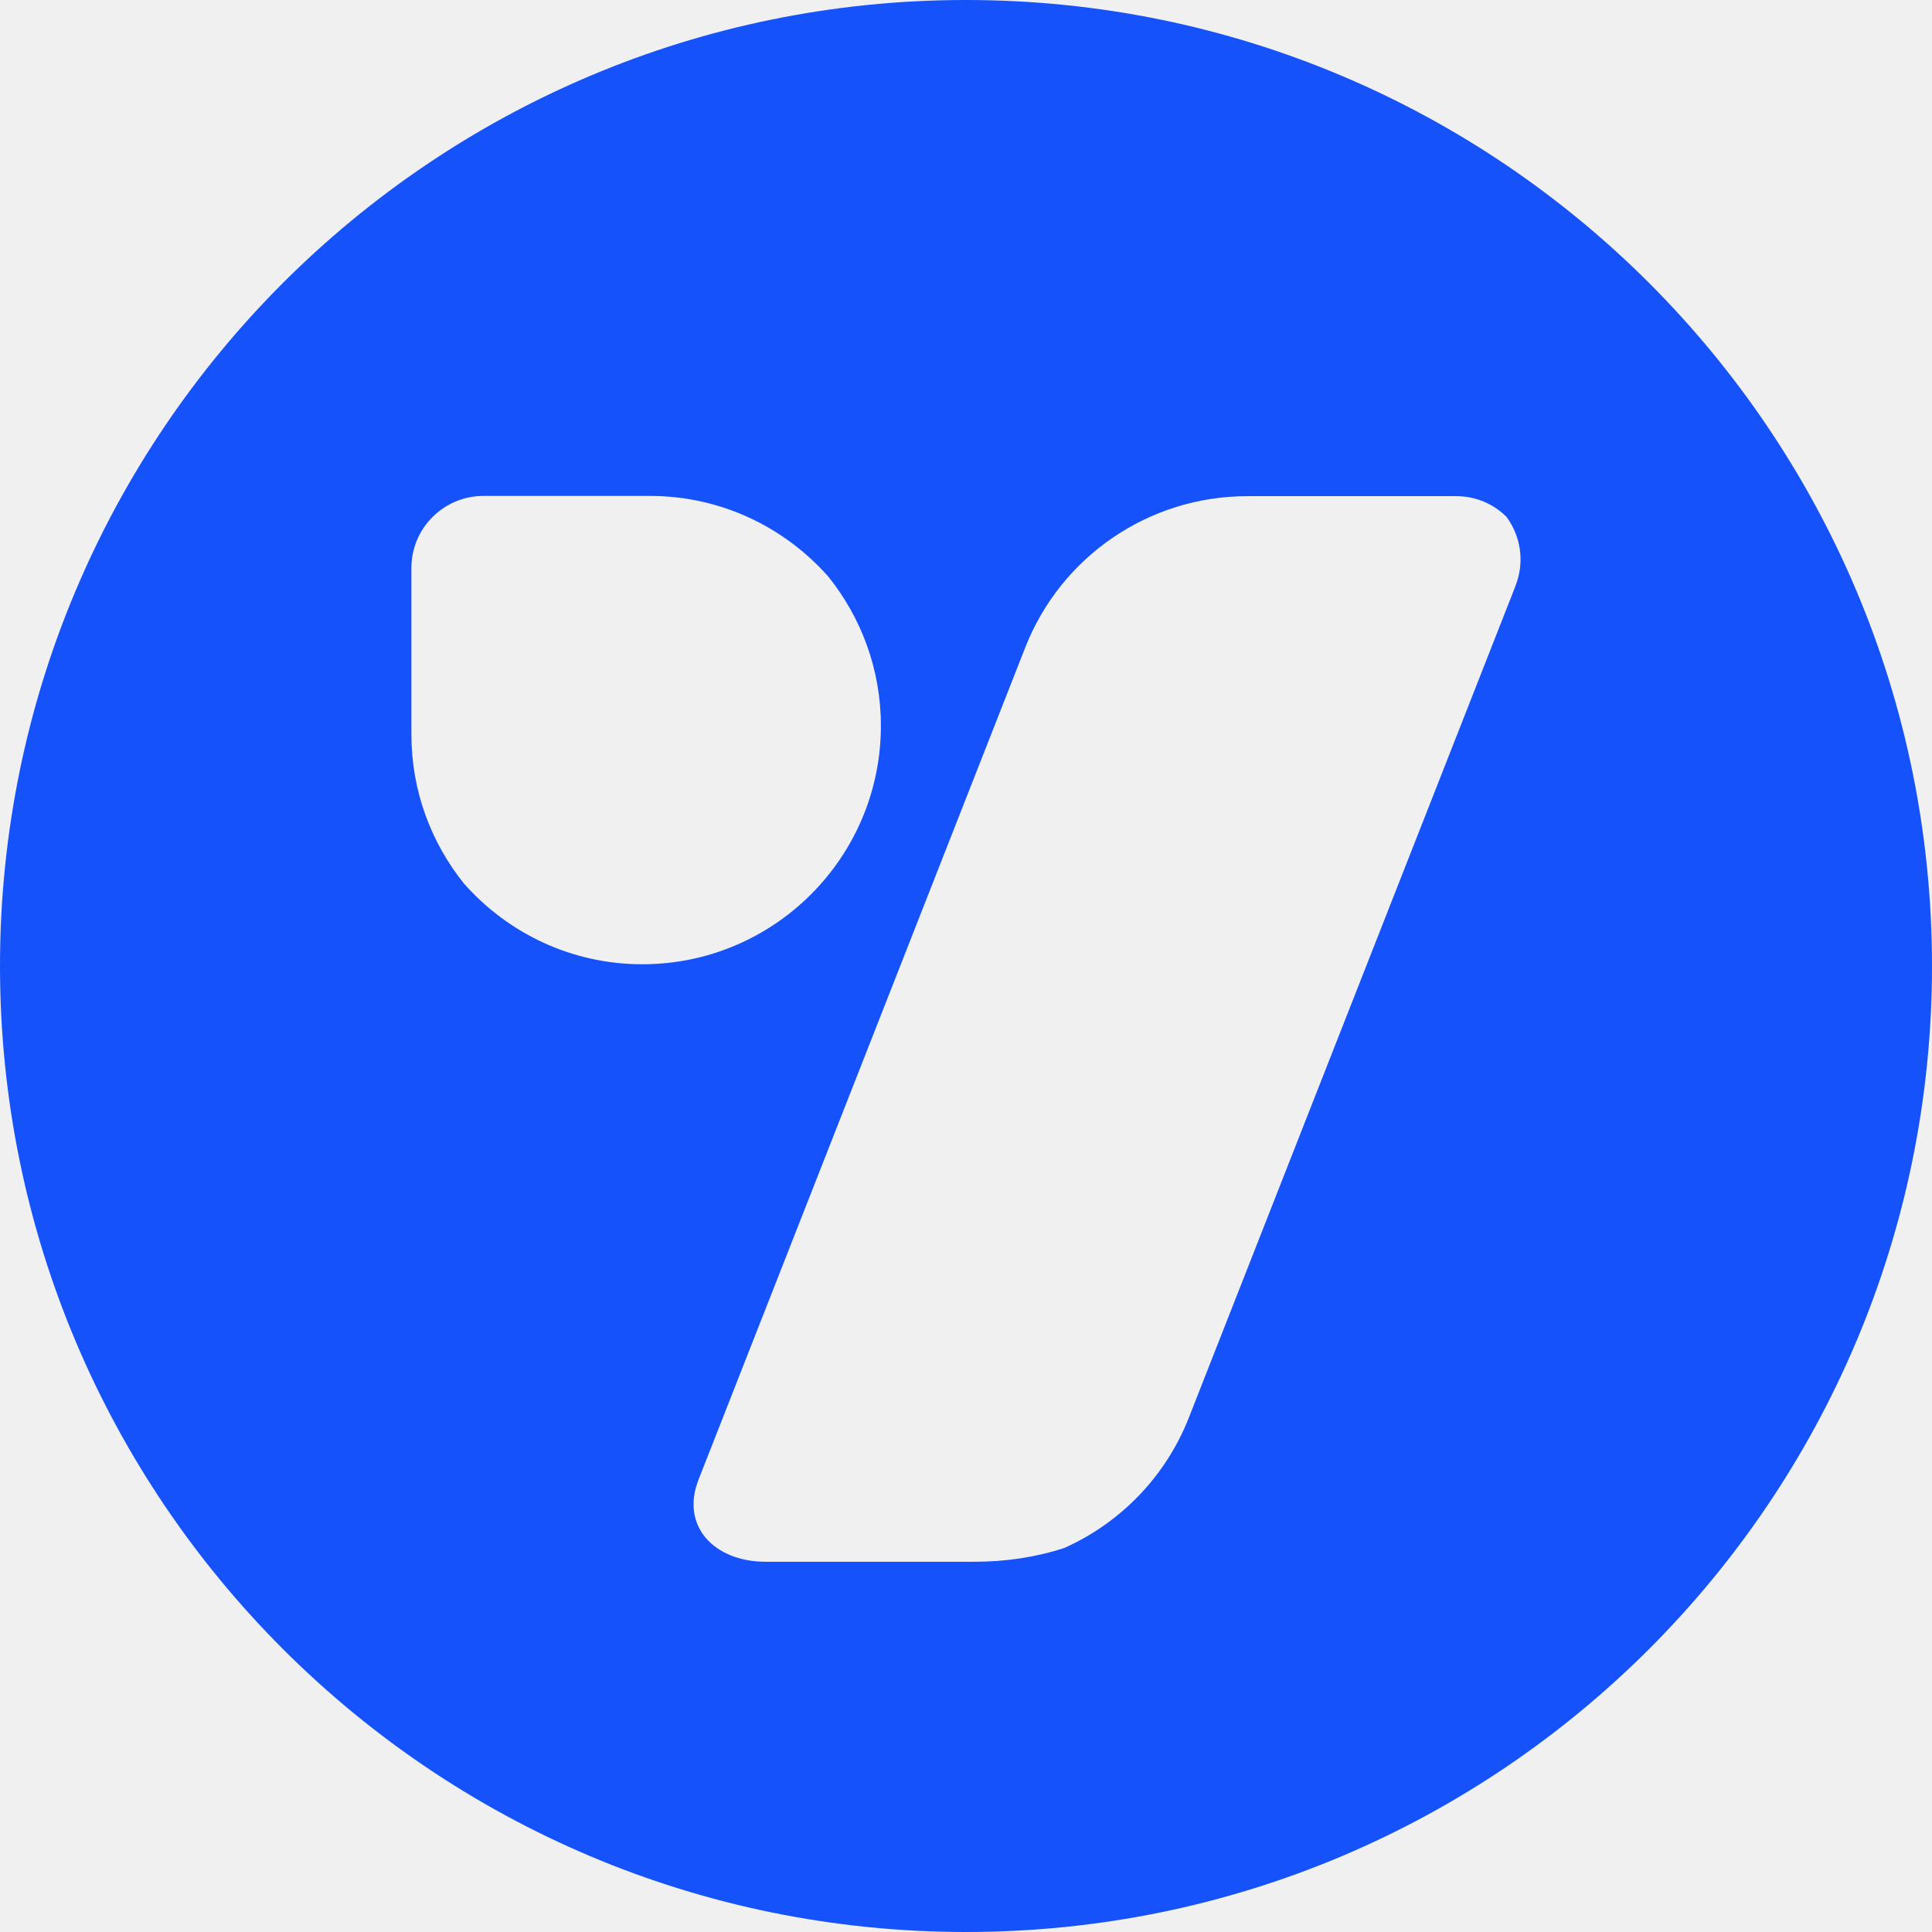
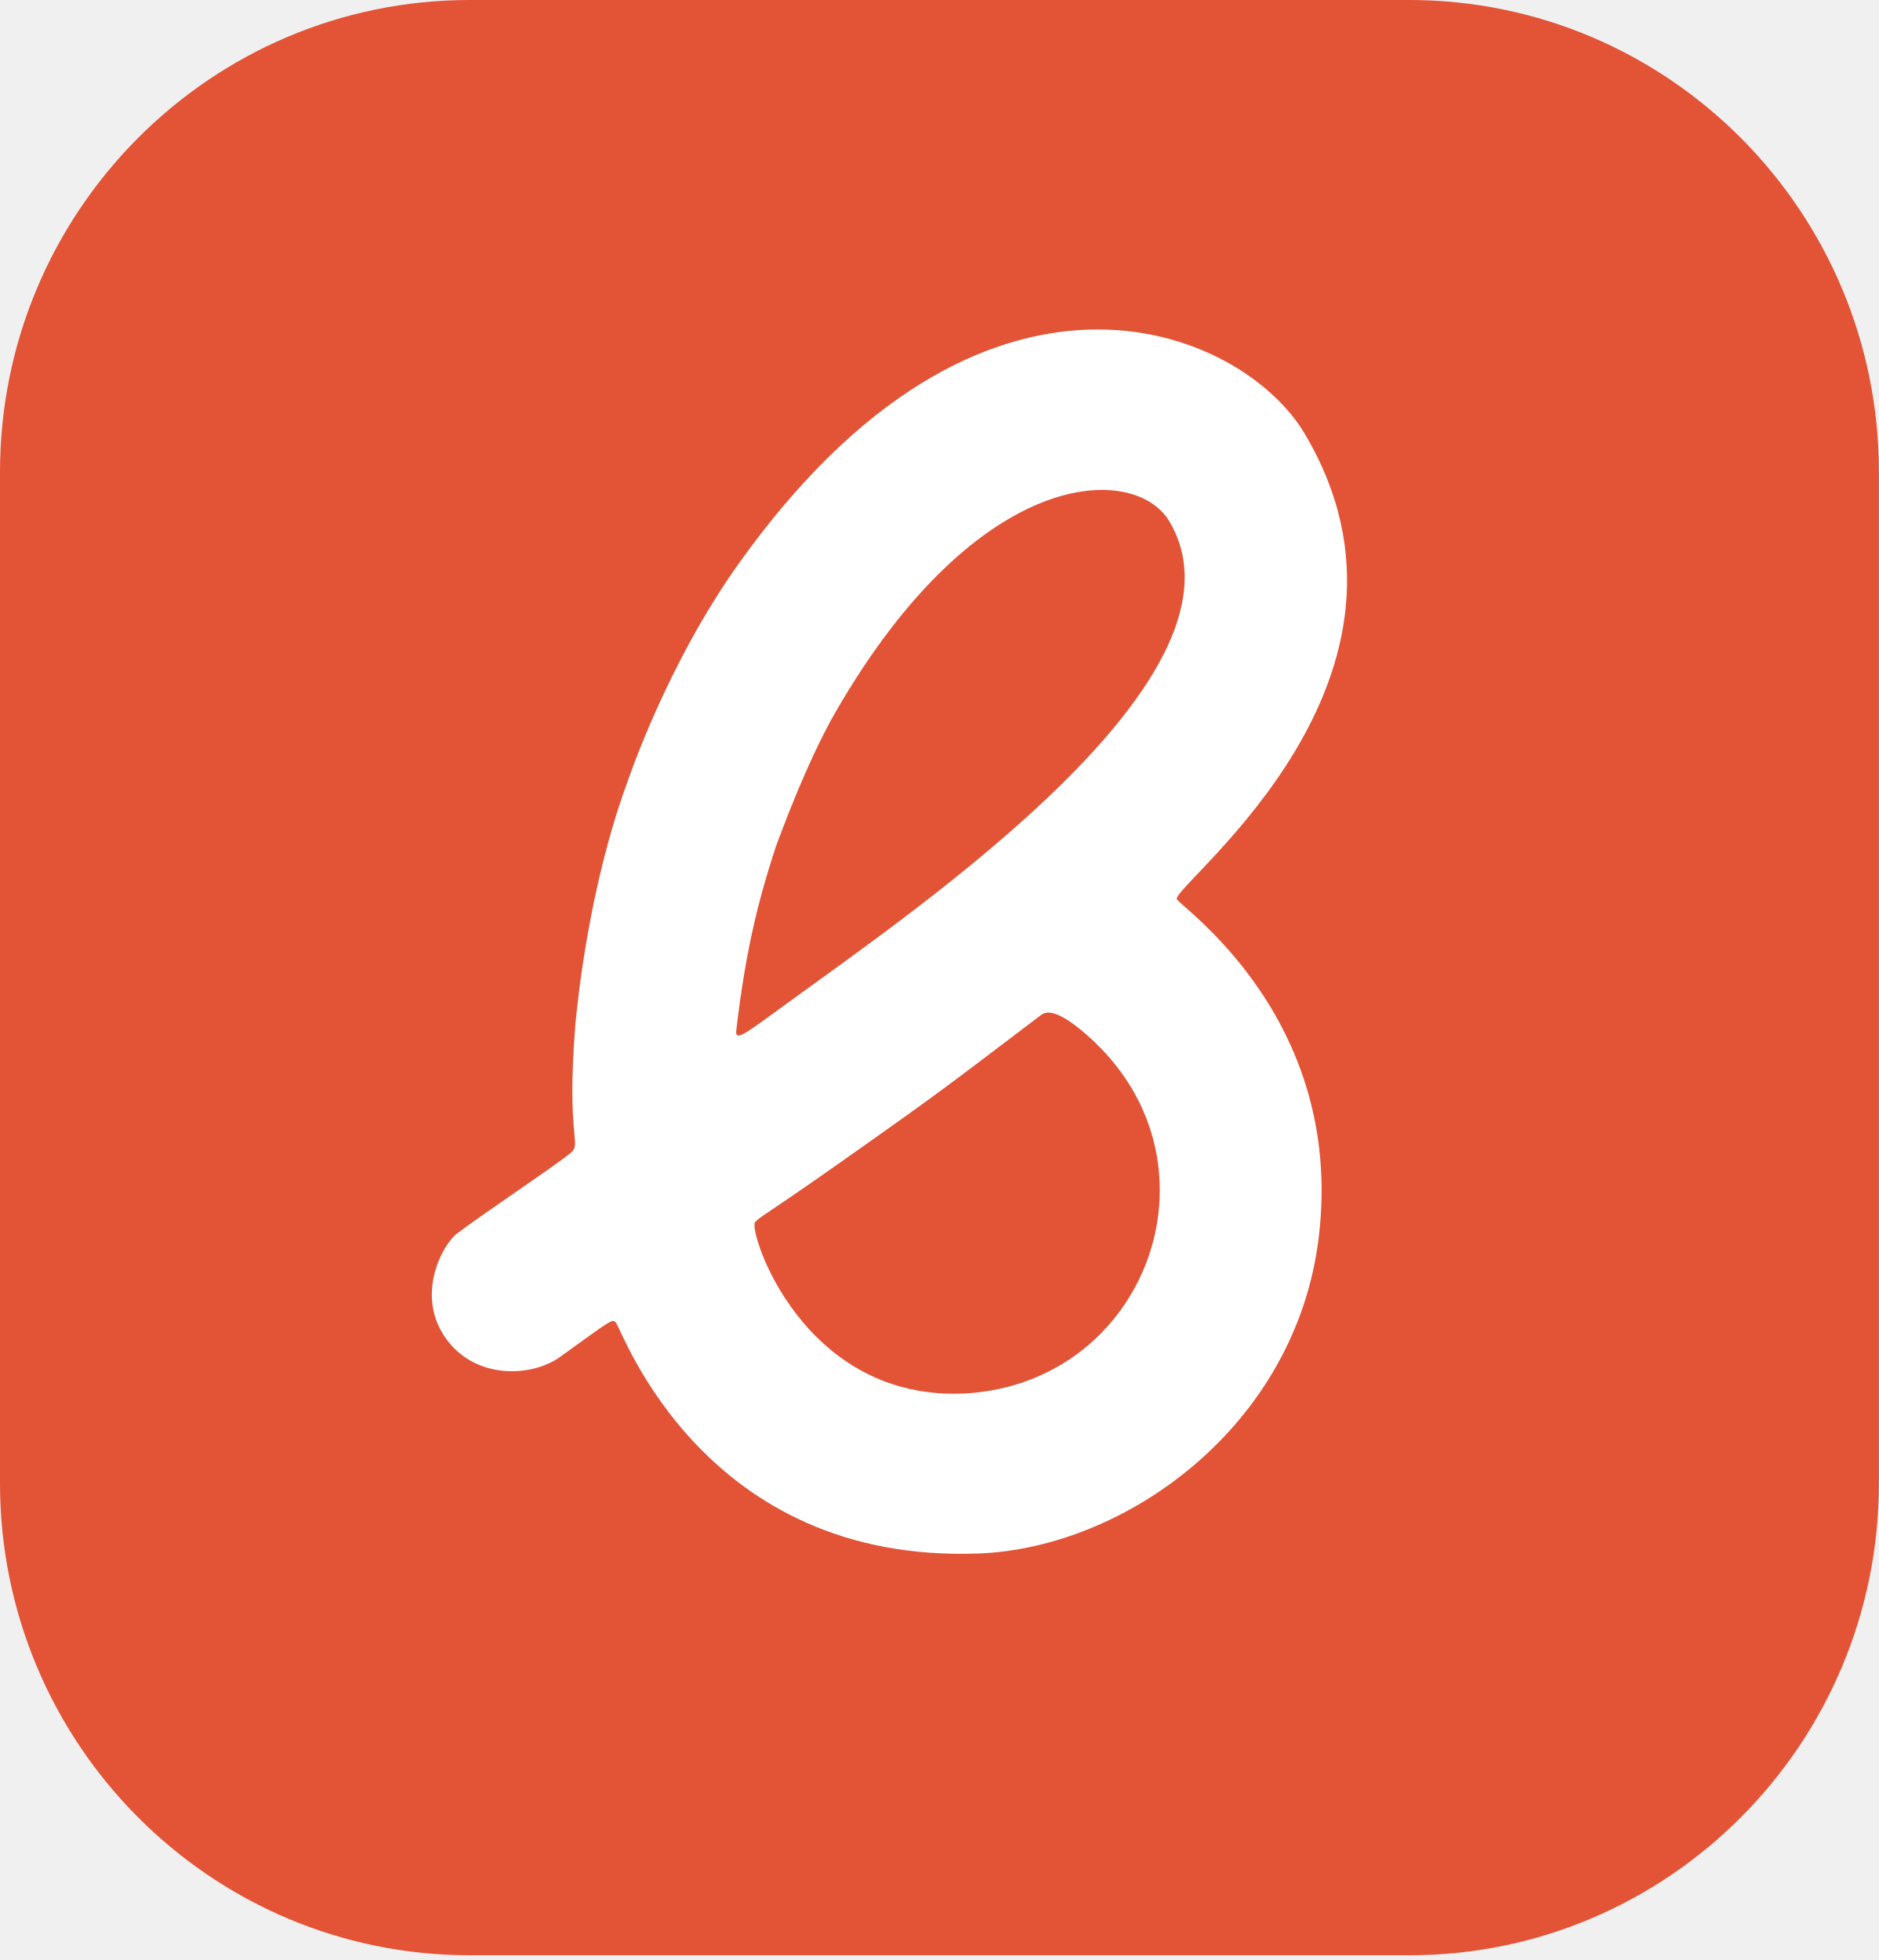
- <svg xmlns="http://www.w3.org/2000/svg" viewBox="19.02 18.47 166.62 166.62">
-   <path fill="#1652F9" d="M102.33,18.47c-46.01,0-83.31,37.3-83.31,83.31s37.3,83.31,83.31,83.31,83.31-37.3,83.31-83.31S148.34,18.47,102.33,18.47ZM59.05,94.69c-2.84-3.53-4.55-8-4.55-12.88v-14.36c0-3.42,2.78-6.21,6.21-6.21h14.36c6.12,0,11.6,2.69,15.37,6.94,2.84,3.53,4.55,8,4.55,12.88,0,11.35-9.22,20.57-20.57,20.57-6.12,0-11.6-2.69-15.37-6.94ZM149.73,68.98l-28.18,71.75c-2.01,5.11-5.92,9.08-10.74,11.24-2.42.79-5.04,1.19-7.76,1.19h-18c-4.38,0-7.38-3.03-5.78-7.1l28.17-71.75c3.09-7.87,10.68-13.05,19.15-13.05h18.01c1.73,0,3.24.69,4.34,1.78,1.2,1.63,1.61,3.83.78,5.95Z" />
+ <svg xmlns="http://www.w3.org/2000/svg" width="302" height="315" viewBox="0 0 302 315" fill="none">
+   <path fill-rule="evenodd" clip-rule="evenodd" d="M302.008 75.882V238.357C302.008 280.237 268.176 314.239 226.506 314.239H75.502C33.832 314.239 0 280.237 0 238.357V75.882C0 34.002 33.832 0 75.502 0H226.506C268.176 0 302.008 34.002 302.008 75.882Z" fill="#E35336" />
+   <path fill-rule="evenodd" clip-rule="evenodd" d="M92.494 164.542C92.796 161.386 94.583 142.76 100.809 125.791C101.032 125.184 107.099 107.006 118.535 90.87C157.986 35.203 199.524 52.523 209.717 69.71C232.909 108.818 189.379 141.451 189.136 144.452C189.066 145.319 216.218 163.218 211.98 198.763C208.35 229.205 180.908 248.758 157.348 249.664C113.024 251.367 100.009 213.706 98.971 212.528C98.414 211.896 98.121 212.25 89.999 218.092C85.419 221.386 76.046 221.802 71.376 214.675C66.901 207.845 71.147 200.005 73.46 198.246C77.748 194.984 89.764 186.997 91.765 185.253C93.56 183.688 90.986 183.069 92.494 164.542ZM124.602 136.374C125.257 134.57 129.635 122.524 134.304 114.431C157.281 74.607 182.387 74.501 187.93 83.751C202.707 108.409 147.788 145.736 126.55 161.218C119.912 166.057 118.126 167.506 118.343 165.632C119.991 151.387 122.373 143.299 124.602 136.374ZM155.478 223.928C128.955 225.504 120.187 197.677 121.376 196.403C122.311 195.403 122.516 195.667 135.427 186.565C151.597 175.165 151.519 175.106 167.262 163.181C167.863 162.726 169.54 161.456 175.761 167.309C197.175 187.457 184.229 222.021 155.478 223.928Z" fill="white" />
</svg>
